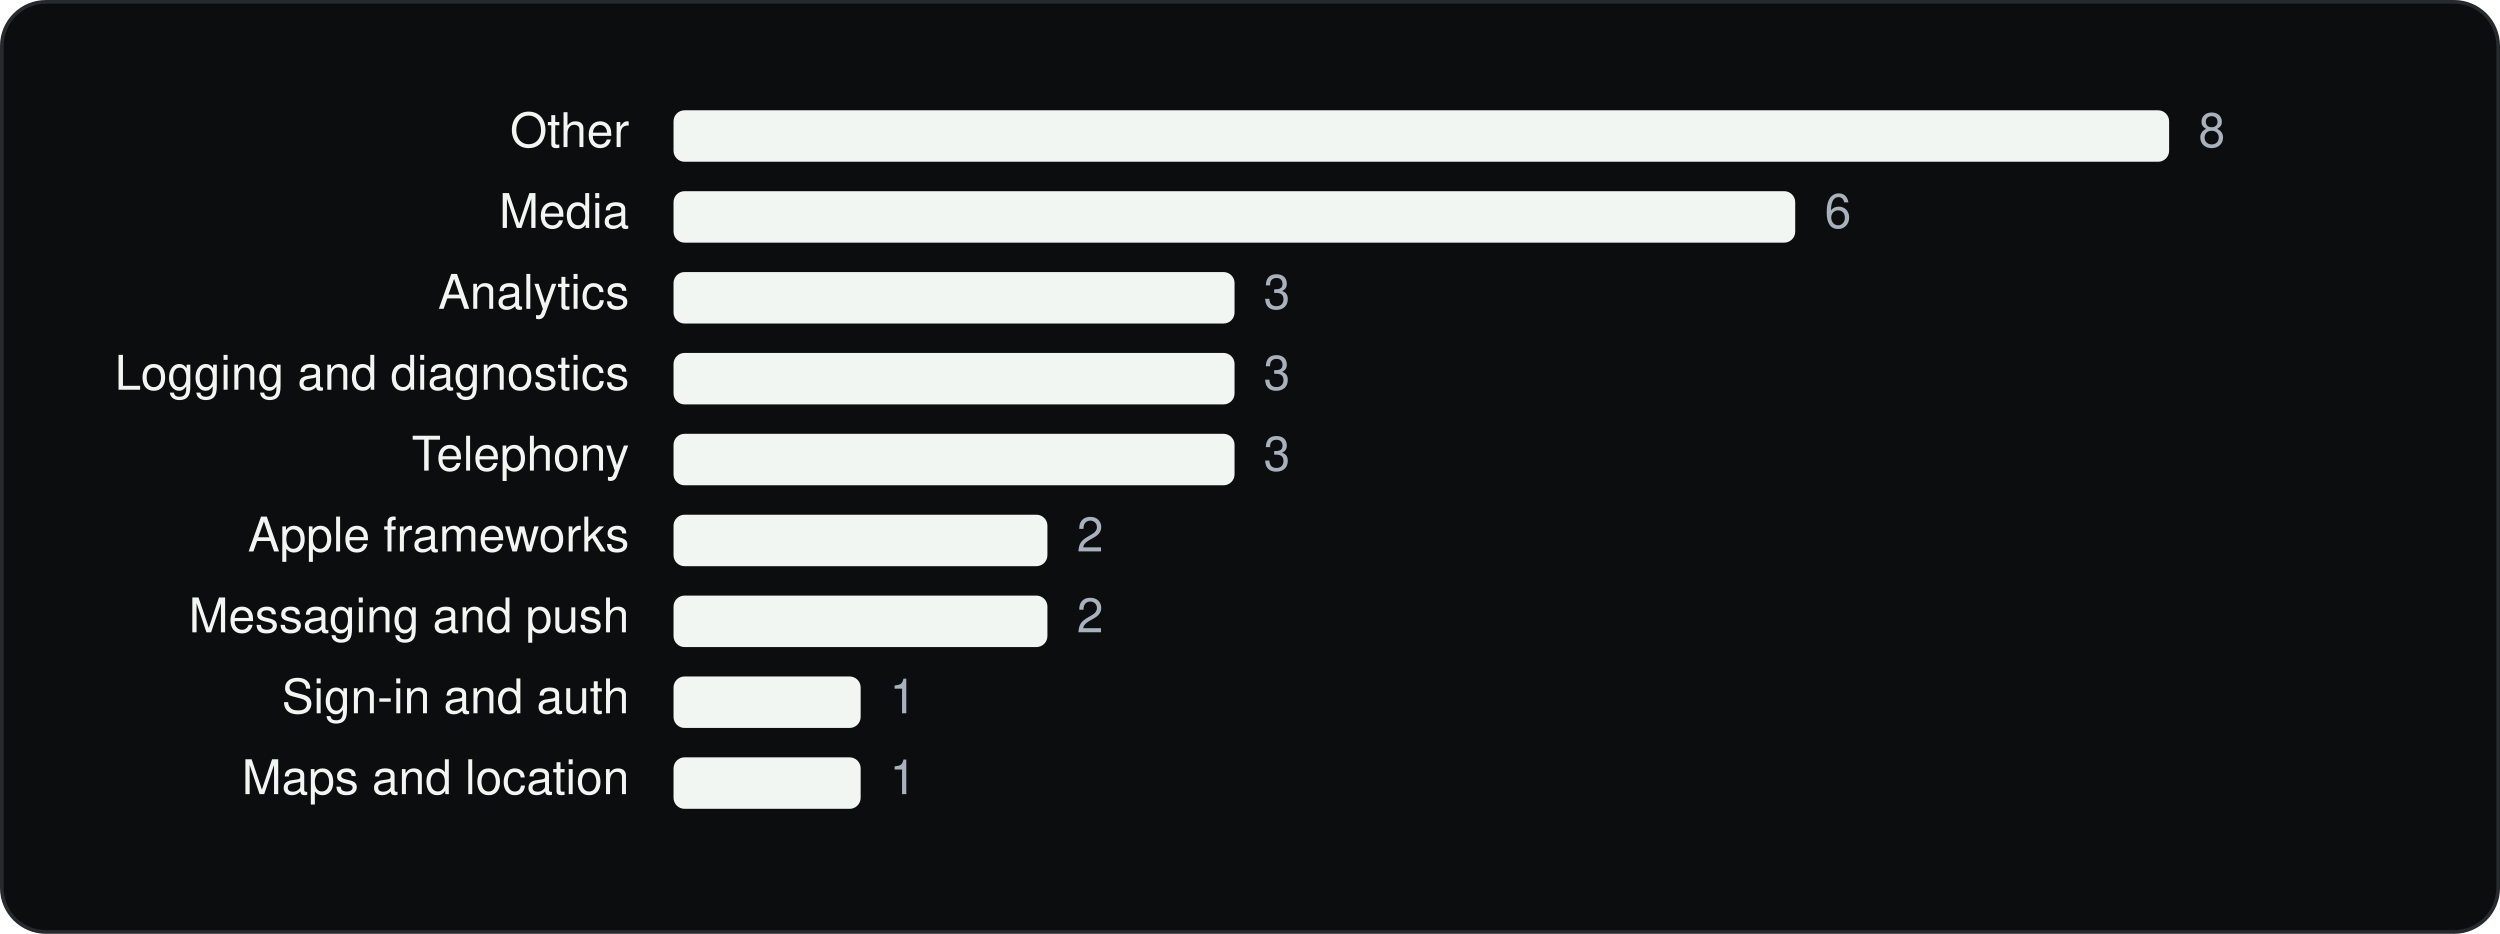
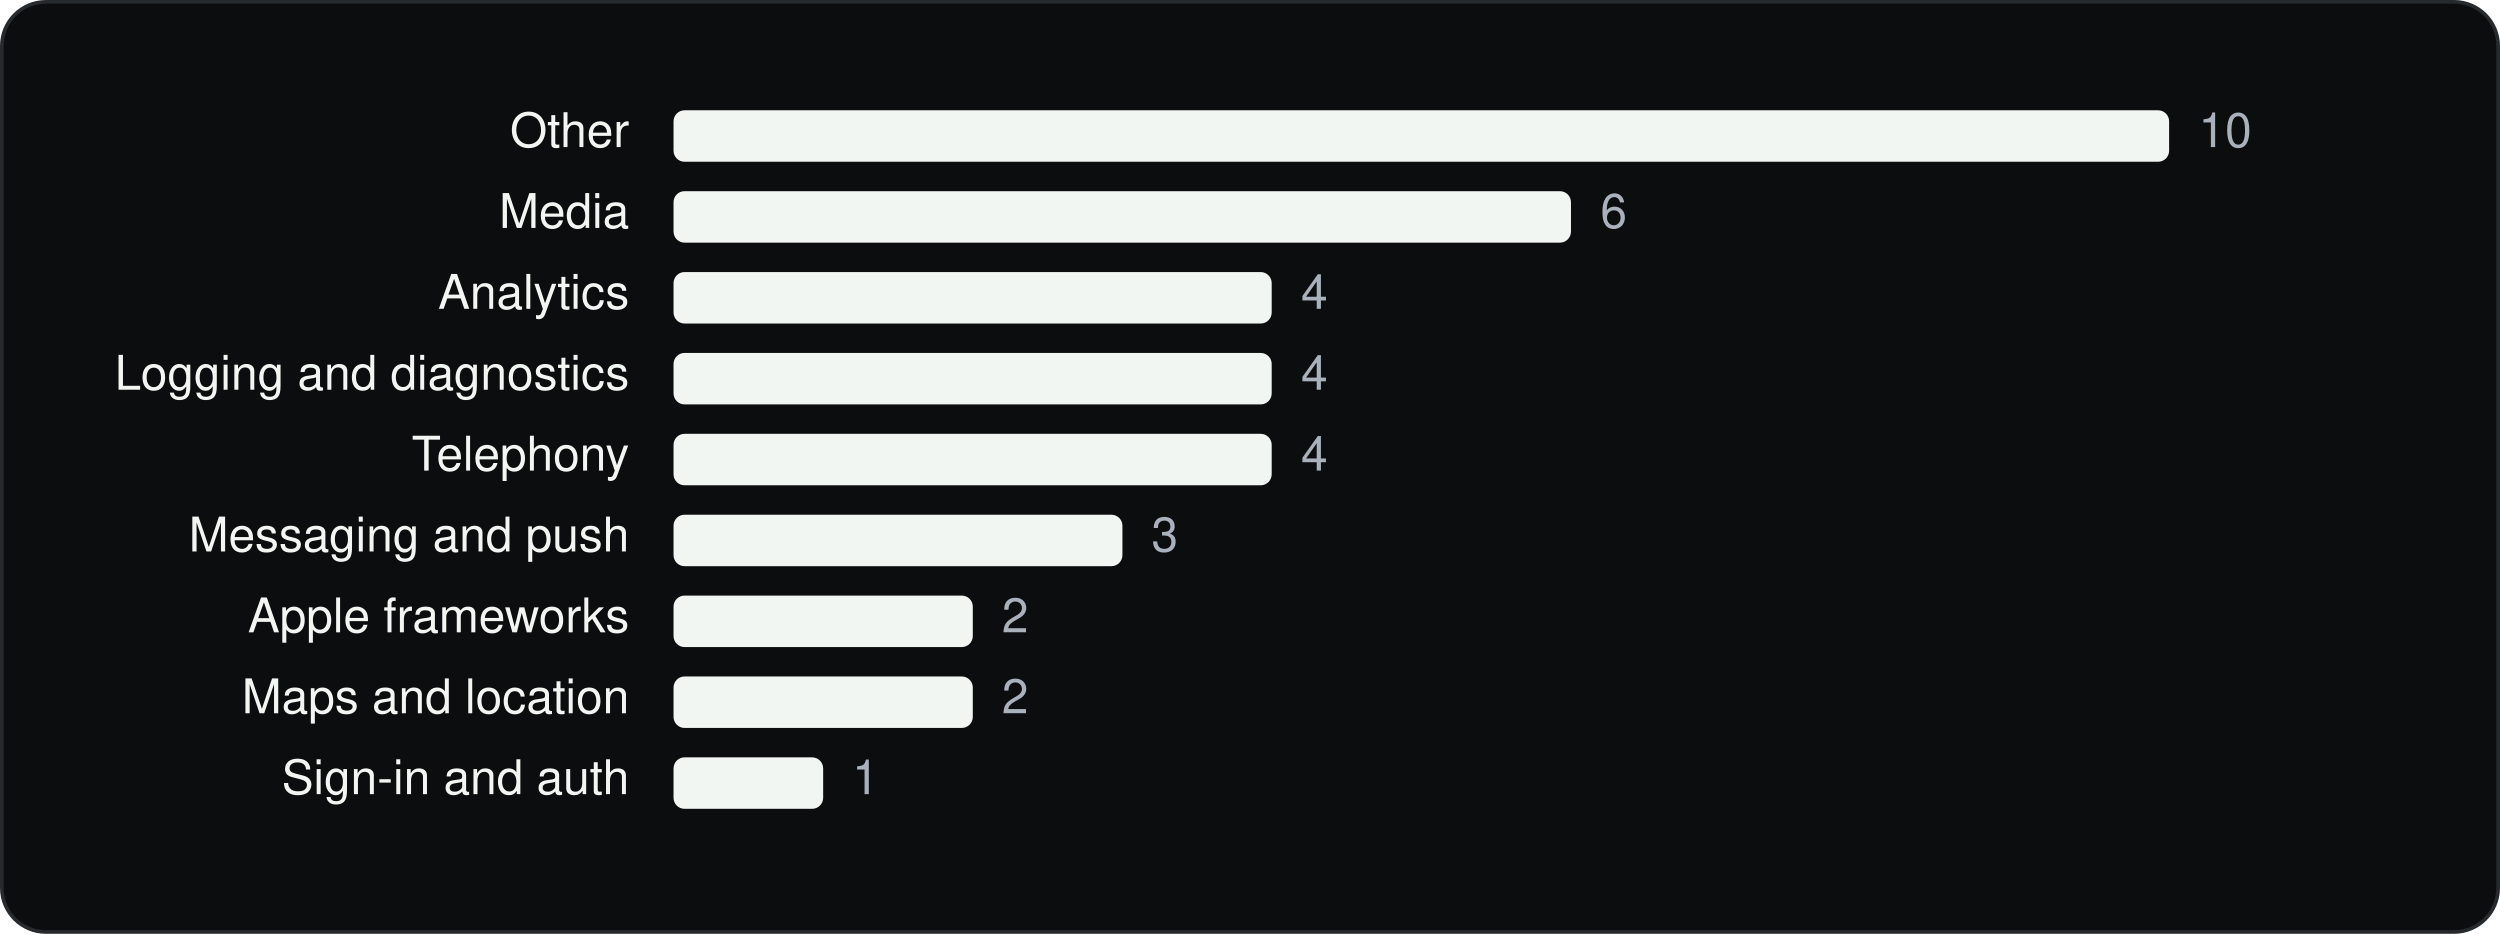
<svg xmlns="http://www.w3.org/2000/svg" viewBox="0 0 680 254" width="680" height="254" role="img" aria-label="Instagram, Inc. SDKs by category" font-family="Geist, -apple-system, BlinkMacSystemFont, 'Segoe UI', Helvetica, Arial, sans-serif">
  <rect x="0.5" y="0.5" width="679" height="253" rx="12" fill="#0C0D0E" stroke="#262A2D" />
  <g transform="translate(20 20)">
    <text x="151.16" y="20" font-size="13" text-anchor="end" fill="#F1F6F3">Other</text>
    <rect x="163.2" y="10" width="406.8" height="14" rx="3" fill="#F1F6F3" />
-     <text x="578.0" y="20" font-size="13" fill="#A9B2BC">8</text>
+     <text x="578.0" y="20" font-size="13" fill="#A9B2BC">10</text>
    <text x="151.16" y="42" font-size="13" text-anchor="end" fill="#F1F6F3">Media</text>
-     <rect x="163.2" y="32" width="305.1" height="14" rx="3" fill="#F1F6F3" />
-     <text x="476.3" y="42" font-size="13" fill="#A9B2BC">6</text>
+     <rect x="163.2" y="32" width="244.1" height="14" rx="3" fill="#F1F6F3" />
+     <text x="415.3" y="42" font-size="13" fill="#A9B2BC">6</text>
    <text x="151.16" y="64" font-size="13" text-anchor="end" fill="#F1F6F3">Analytics</text>
-     <rect x="163.2" y="54" width="152.6" height="14" rx="3" fill="#F1F6F3" />
-     <text x="323.7" y="64" font-size="13" fill="#A9B2BC">3</text>
+     <rect x="163.2" y="54" width="162.7" height="14" rx="3" fill="#F1F6F3" />
+     <text x="333.9" y="64" font-size="13" fill="#A9B2BC">4</text>
    <text x="151.16" y="86" font-size="13" text-anchor="end" fill="#F1F6F3">Logging and diagnostics</text>
-     <rect x="163.2" y="76" width="152.6" height="14" rx="3" fill="#F1F6F3" />
-     <text x="323.7" y="86" font-size="13" fill="#A9B2BC">3</text>
+     <rect x="163.2" y="76" width="162.7" height="14" rx="3" fill="#F1F6F3" />
+     <text x="333.9" y="86" font-size="13" fill="#A9B2BC">4</text>
    <text x="151.16" y="108" font-size="13" text-anchor="end" fill="#F1F6F3">Telephony</text>
-     <rect x="163.2" y="98" width="152.6" height="14" rx="3" fill="#F1F6F3" />
-     <text x="323.7" y="108" font-size="13" fill="#A9B2BC">3</text>
-     <text x="151.16" y="130" font-size="13" text-anchor="end" fill="#F1F6F3">Apple frameworks</text>
-     <rect x="163.2" y="120" width="101.7" height="14" rx="3" fill="#F1F6F3" />
-     <text x="272.9" y="130" font-size="13" fill="#A9B2BC">2</text>
-     <text x="151.16" y="152" font-size="13" text-anchor="end" fill="#F1F6F3">Messaging and push</text>
-     <rect x="163.2" y="142" width="101.7" height="14" rx="3" fill="#F1F6F3" />
-     <text x="272.9" y="152" font-size="13" fill="#A9B2BC">2</text>
-     <text x="151.16" y="174" font-size="13" text-anchor="end" fill="#F1F6F3">Sign-in and auth</text>
-     <rect x="163.2" y="164" width="50.9" height="14" rx="3" fill="#F1F6F3" />
-     <text x="222.0" y="174" font-size="13" fill="#A9B2BC">1</text>
-     <text x="151.16" y="196" font-size="13" text-anchor="end" fill="#F1F6F3">Maps and location</text>
-     <rect x="163.2" y="186" width="50.9" height="14" rx="3" fill="#F1F6F3" />
-     <text x="222.0" y="196" font-size="13" fill="#A9B2BC">1</text>
+     <rect x="163.2" y="98" width="162.7" height="14" rx="3" fill="#F1F6F3" />
+     <text x="333.9" y="108" font-size="13" fill="#A9B2BC">4</text>
+     <text x="151.16" y="130" font-size="13" text-anchor="end" fill="#F1F6F3">Messaging and push</text>
+     <rect x="163.2" y="120" width="122.1" height="14" rx="3" fill="#F1F6F3" />
+     <text x="293.2" y="130" font-size="13" fill="#A9B2BC">3</text>
+     <text x="151.16" y="152" font-size="13" text-anchor="end" fill="#F1F6F3">Apple frameworks</text>
+     <rect x="163.2" y="142" width="81.4" height="14" rx="3" fill="#F1F6F3" />
+     <text x="252.5" y="152" font-size="13" fill="#A9B2BC">2</text>
+     <text x="151.16" y="174" font-size="13" text-anchor="end" fill="#F1F6F3">Maps and location</text>
+     <rect x="163.2" y="164" width="81.4" height="14" rx="3" fill="#F1F6F3" />
+     <text x="252.5" y="174" font-size="13" fill="#A9B2BC">2</text>
+     <text x="151.16" y="196" font-size="13" text-anchor="end" fill="#F1F6F3">Sign-in and auth</text>
+     <rect x="163.2" y="186" width="40.7" height="14" rx="3" fill="#F1F6F3" />
+     <text x="211.8" y="196" font-size="13" fill="#A9B2BC">1</text>
  </g>
</svg>
